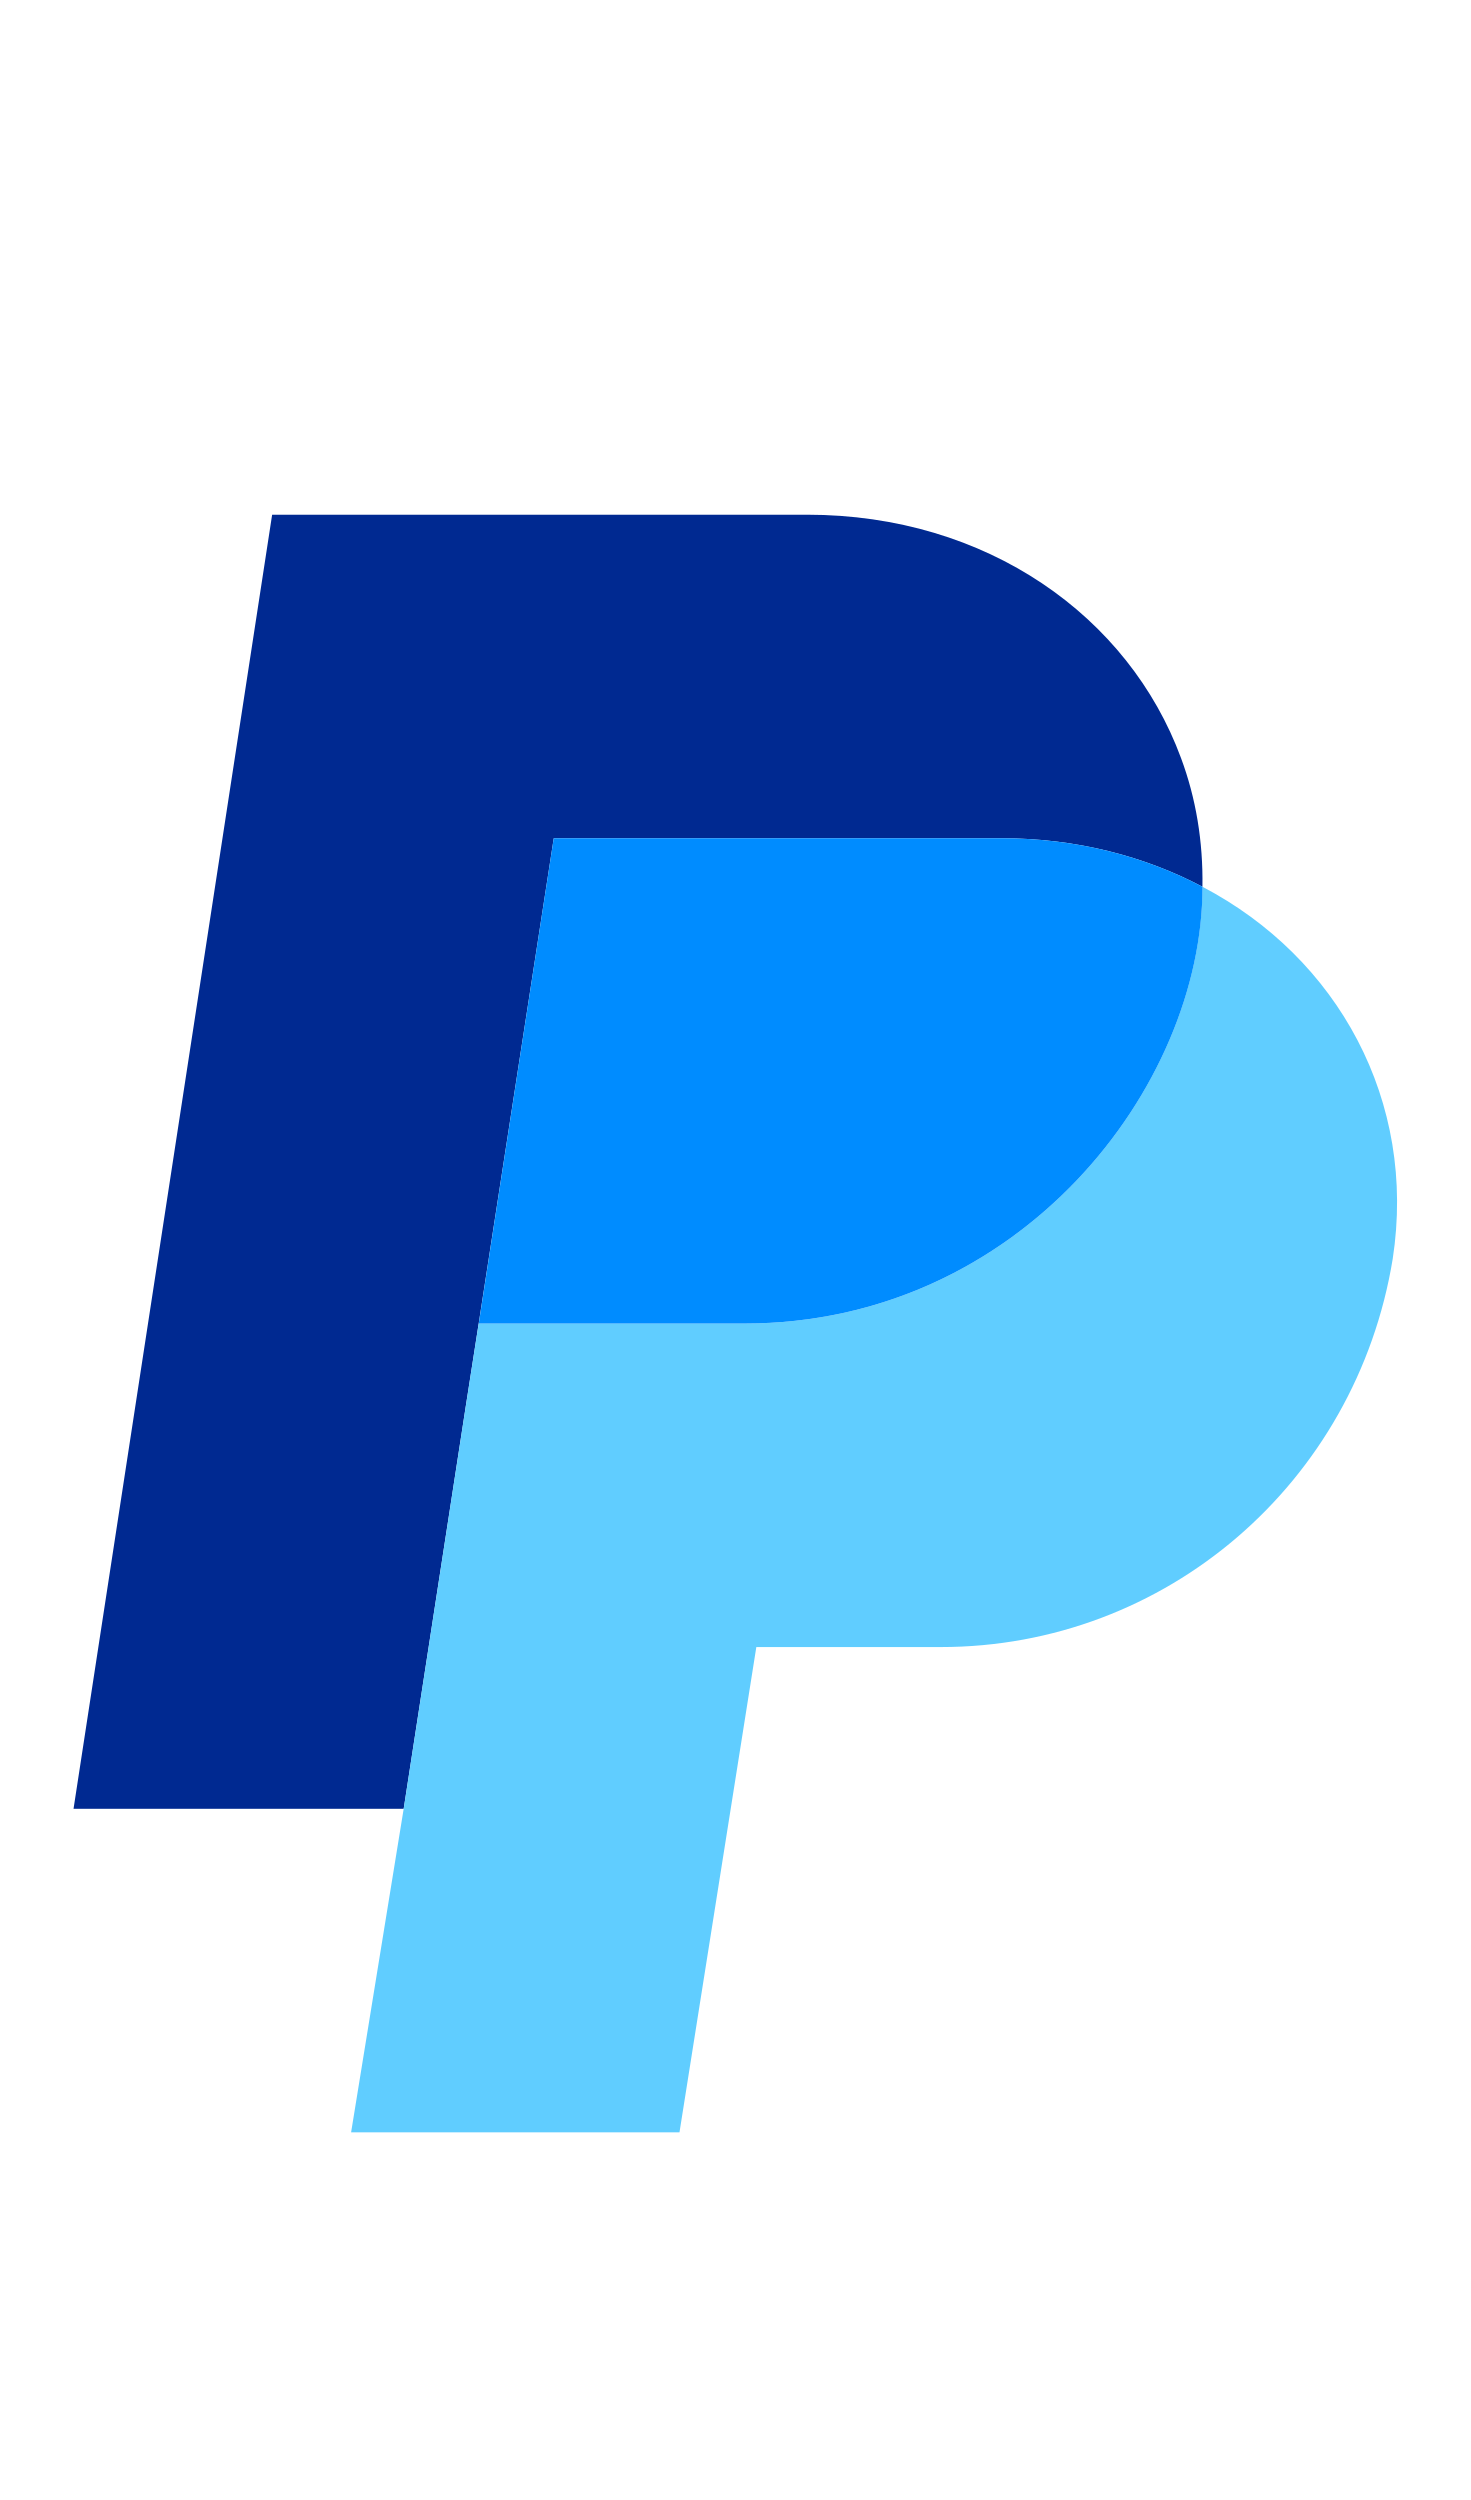
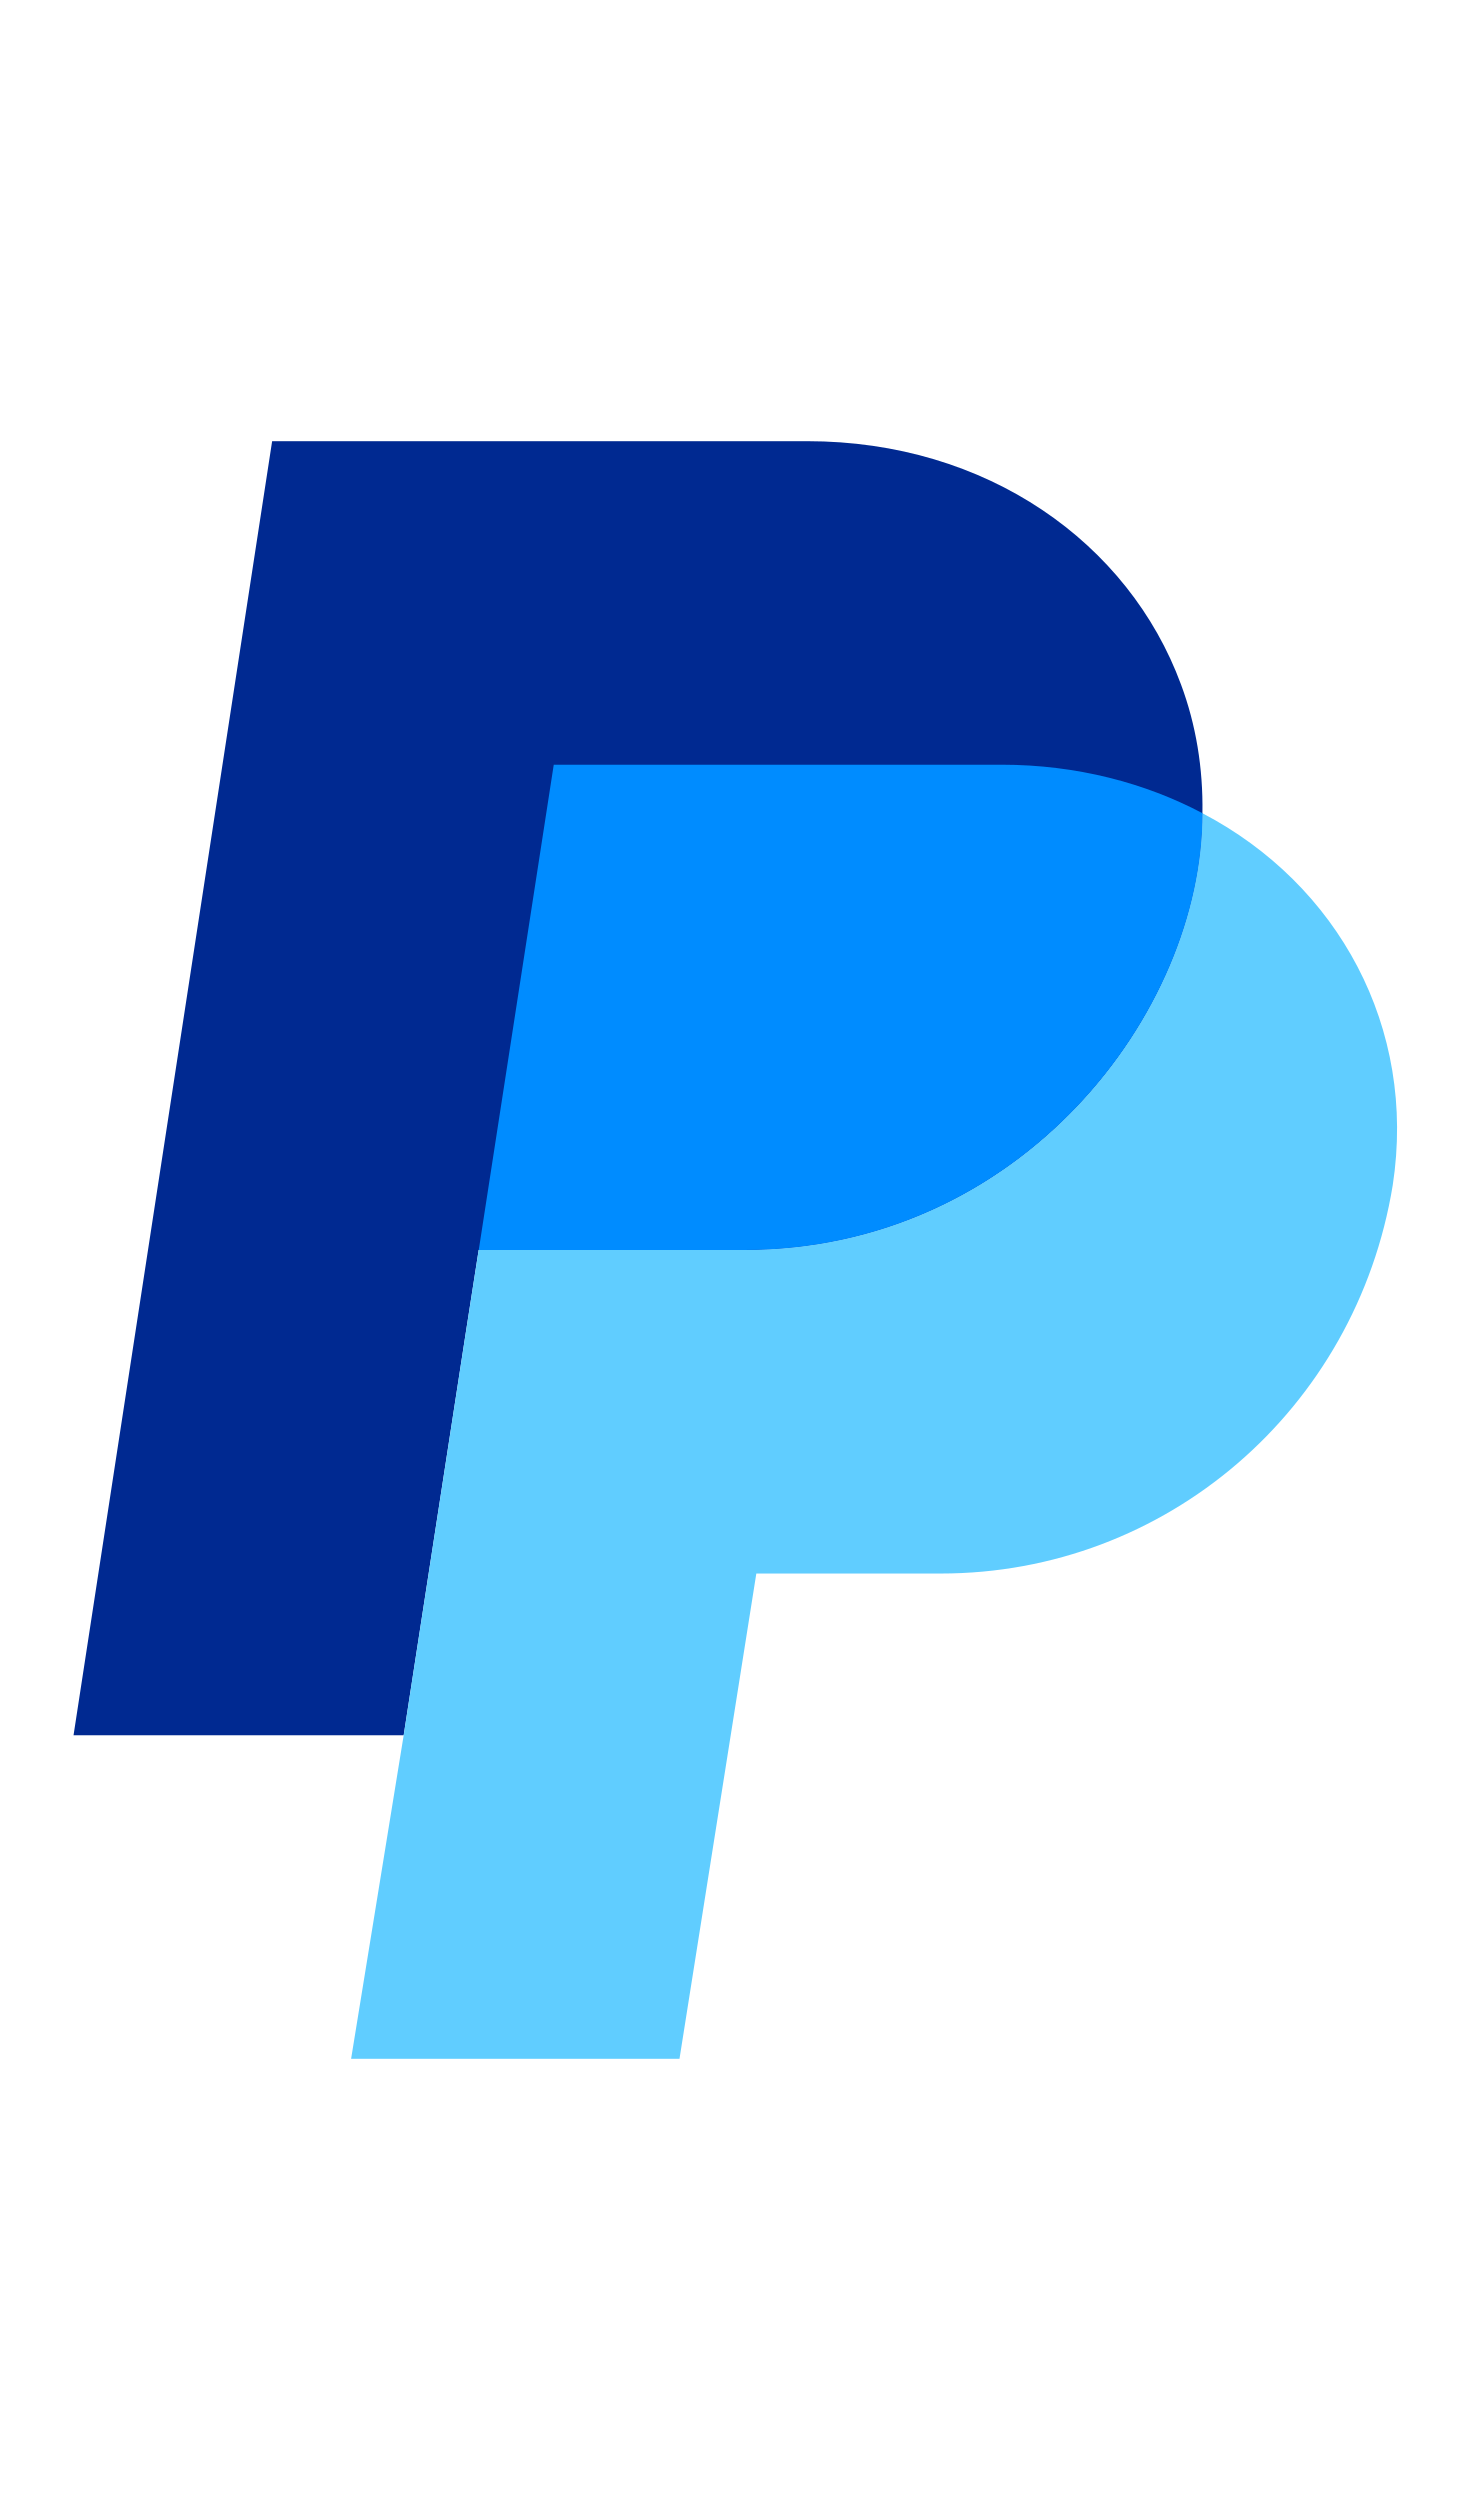
<svg xmlns="http://www.w3.org/2000/svg" width="20" height="34" viewBox="0 0 20 34" fill="none">
-   <g clip-path="url(#clip0_4189_85875)">
-     <path fill-rule="evenodd" clip-rule="evenodd" d="M16.353 12.06C15.579 11.65 14.643 11.4 13.623 11.4H7.531L6.51 18H6.51L6.333 19.135L5.49 24.6H1L3.701 7H10.976C13.425 7 15.353 8.385 16.062 10.31C16.265 10.855 16.363 11.445 16.353 12.06Z" fill="#002991" />
-     <path d="M18.941 17.12C18.443 20.17 15.855 22.4 12.795 22.4H10.286L9.241 29H4.775L5.49 24.6L6.333 19.135L6.51 18H10.123C13.869 18 16.353 14.785 16.353 12.06C18.197 13.025 19.271 14.975 18.941 17.12Z" fill="#60CDFF" />
-     <path d="M16.354 12.06C15.58 11.65 14.643 11.4 13.623 11.4H7.531L6.511 18H10.124C13.869 18 16.354 14.785 16.354 12.06Z" fill="#008CFF" />
-   </g>
+   <path d="M16.353 11.06C16.353 13.785 13.874 17 10.123 17H6.51L6.333 18.135L5.49 23.6H1L3.701 6H10.976C13.425 6 15.353 7.385 16.062 9.31C16.265 9.855 16.363 10.445 16.353 11.06Z" fill="#002991" />
+   <path d="M18.941 16.12C18.443 19.17 15.855 21.4 12.795 21.4H10.286L9.241 28H4.775L5.49 23.6L6.333 18.135L6.51 17H10.123C13.869 17 16.353 13.785 16.353 11.06C18.197 12.025 19.271 13.975 18.941 16.12Z" fill="#60CDFF" />
+   <path d="M16.354 11.06C15.58 10.65 14.643 10.4 13.623 10.4H7.531L6.511 17H10.124C13.87 17 16.354 13.785 16.354 11.06Z" fill="#008CFF" />
</svg>
